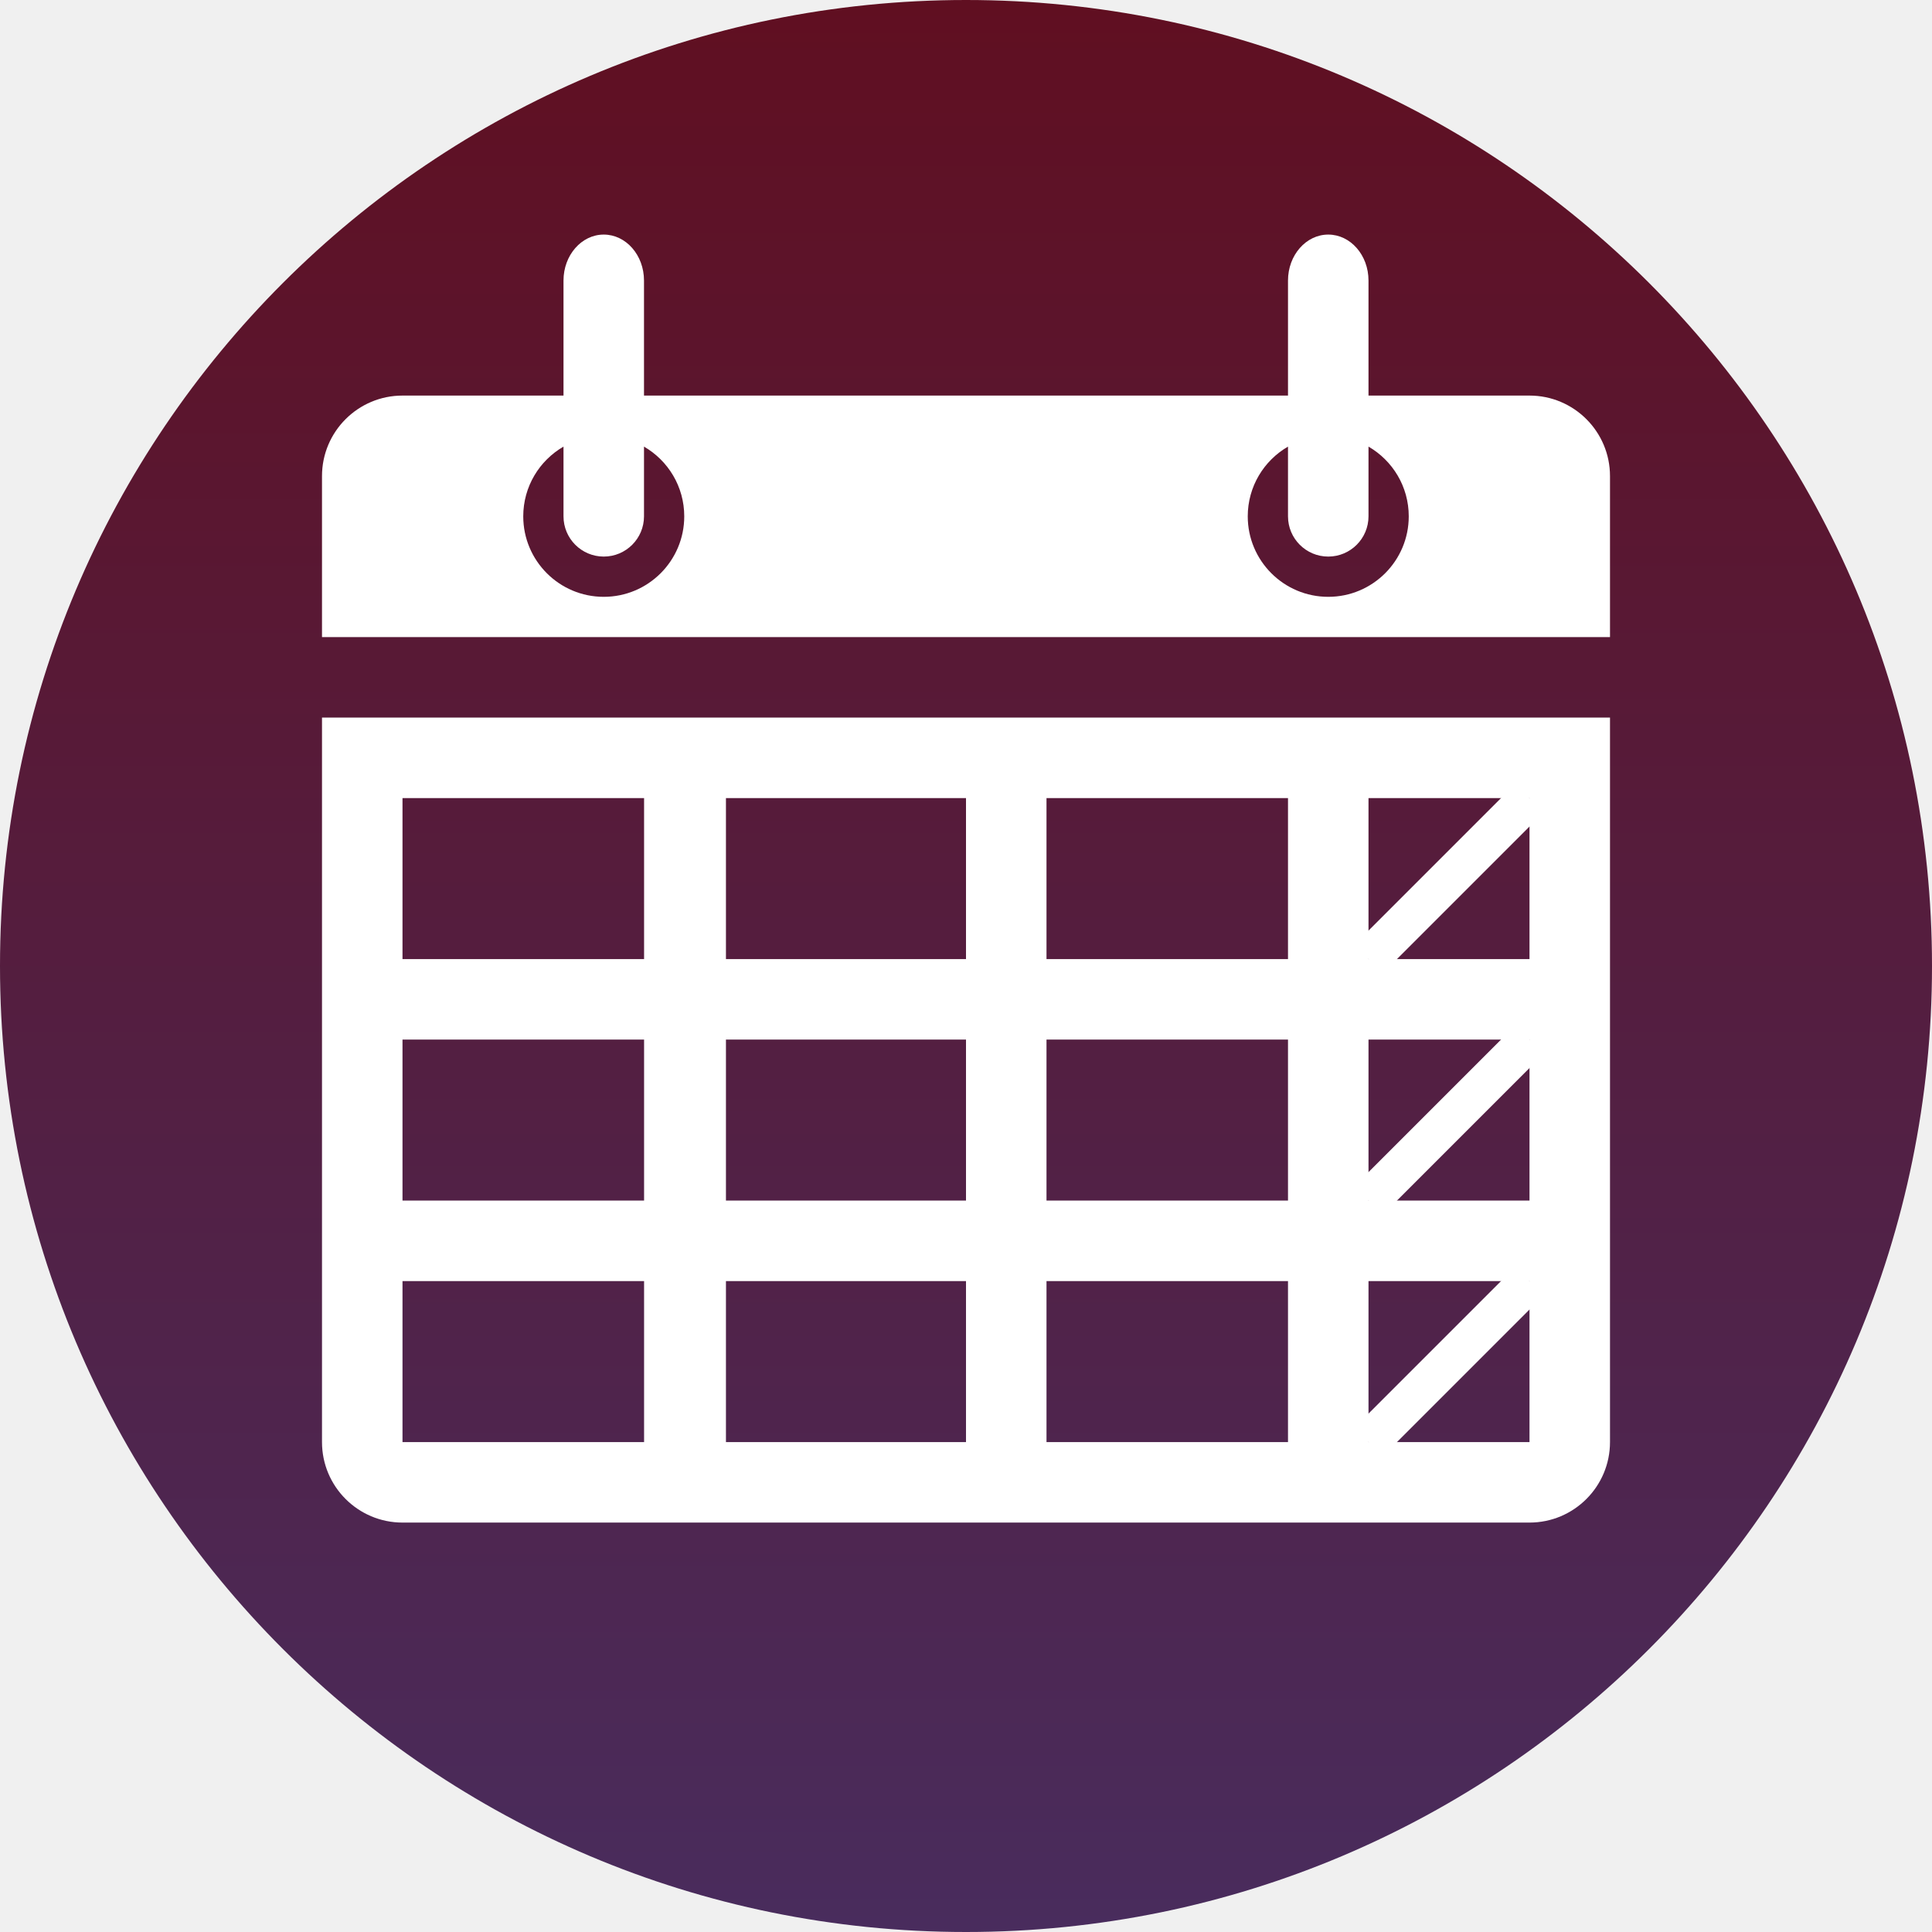
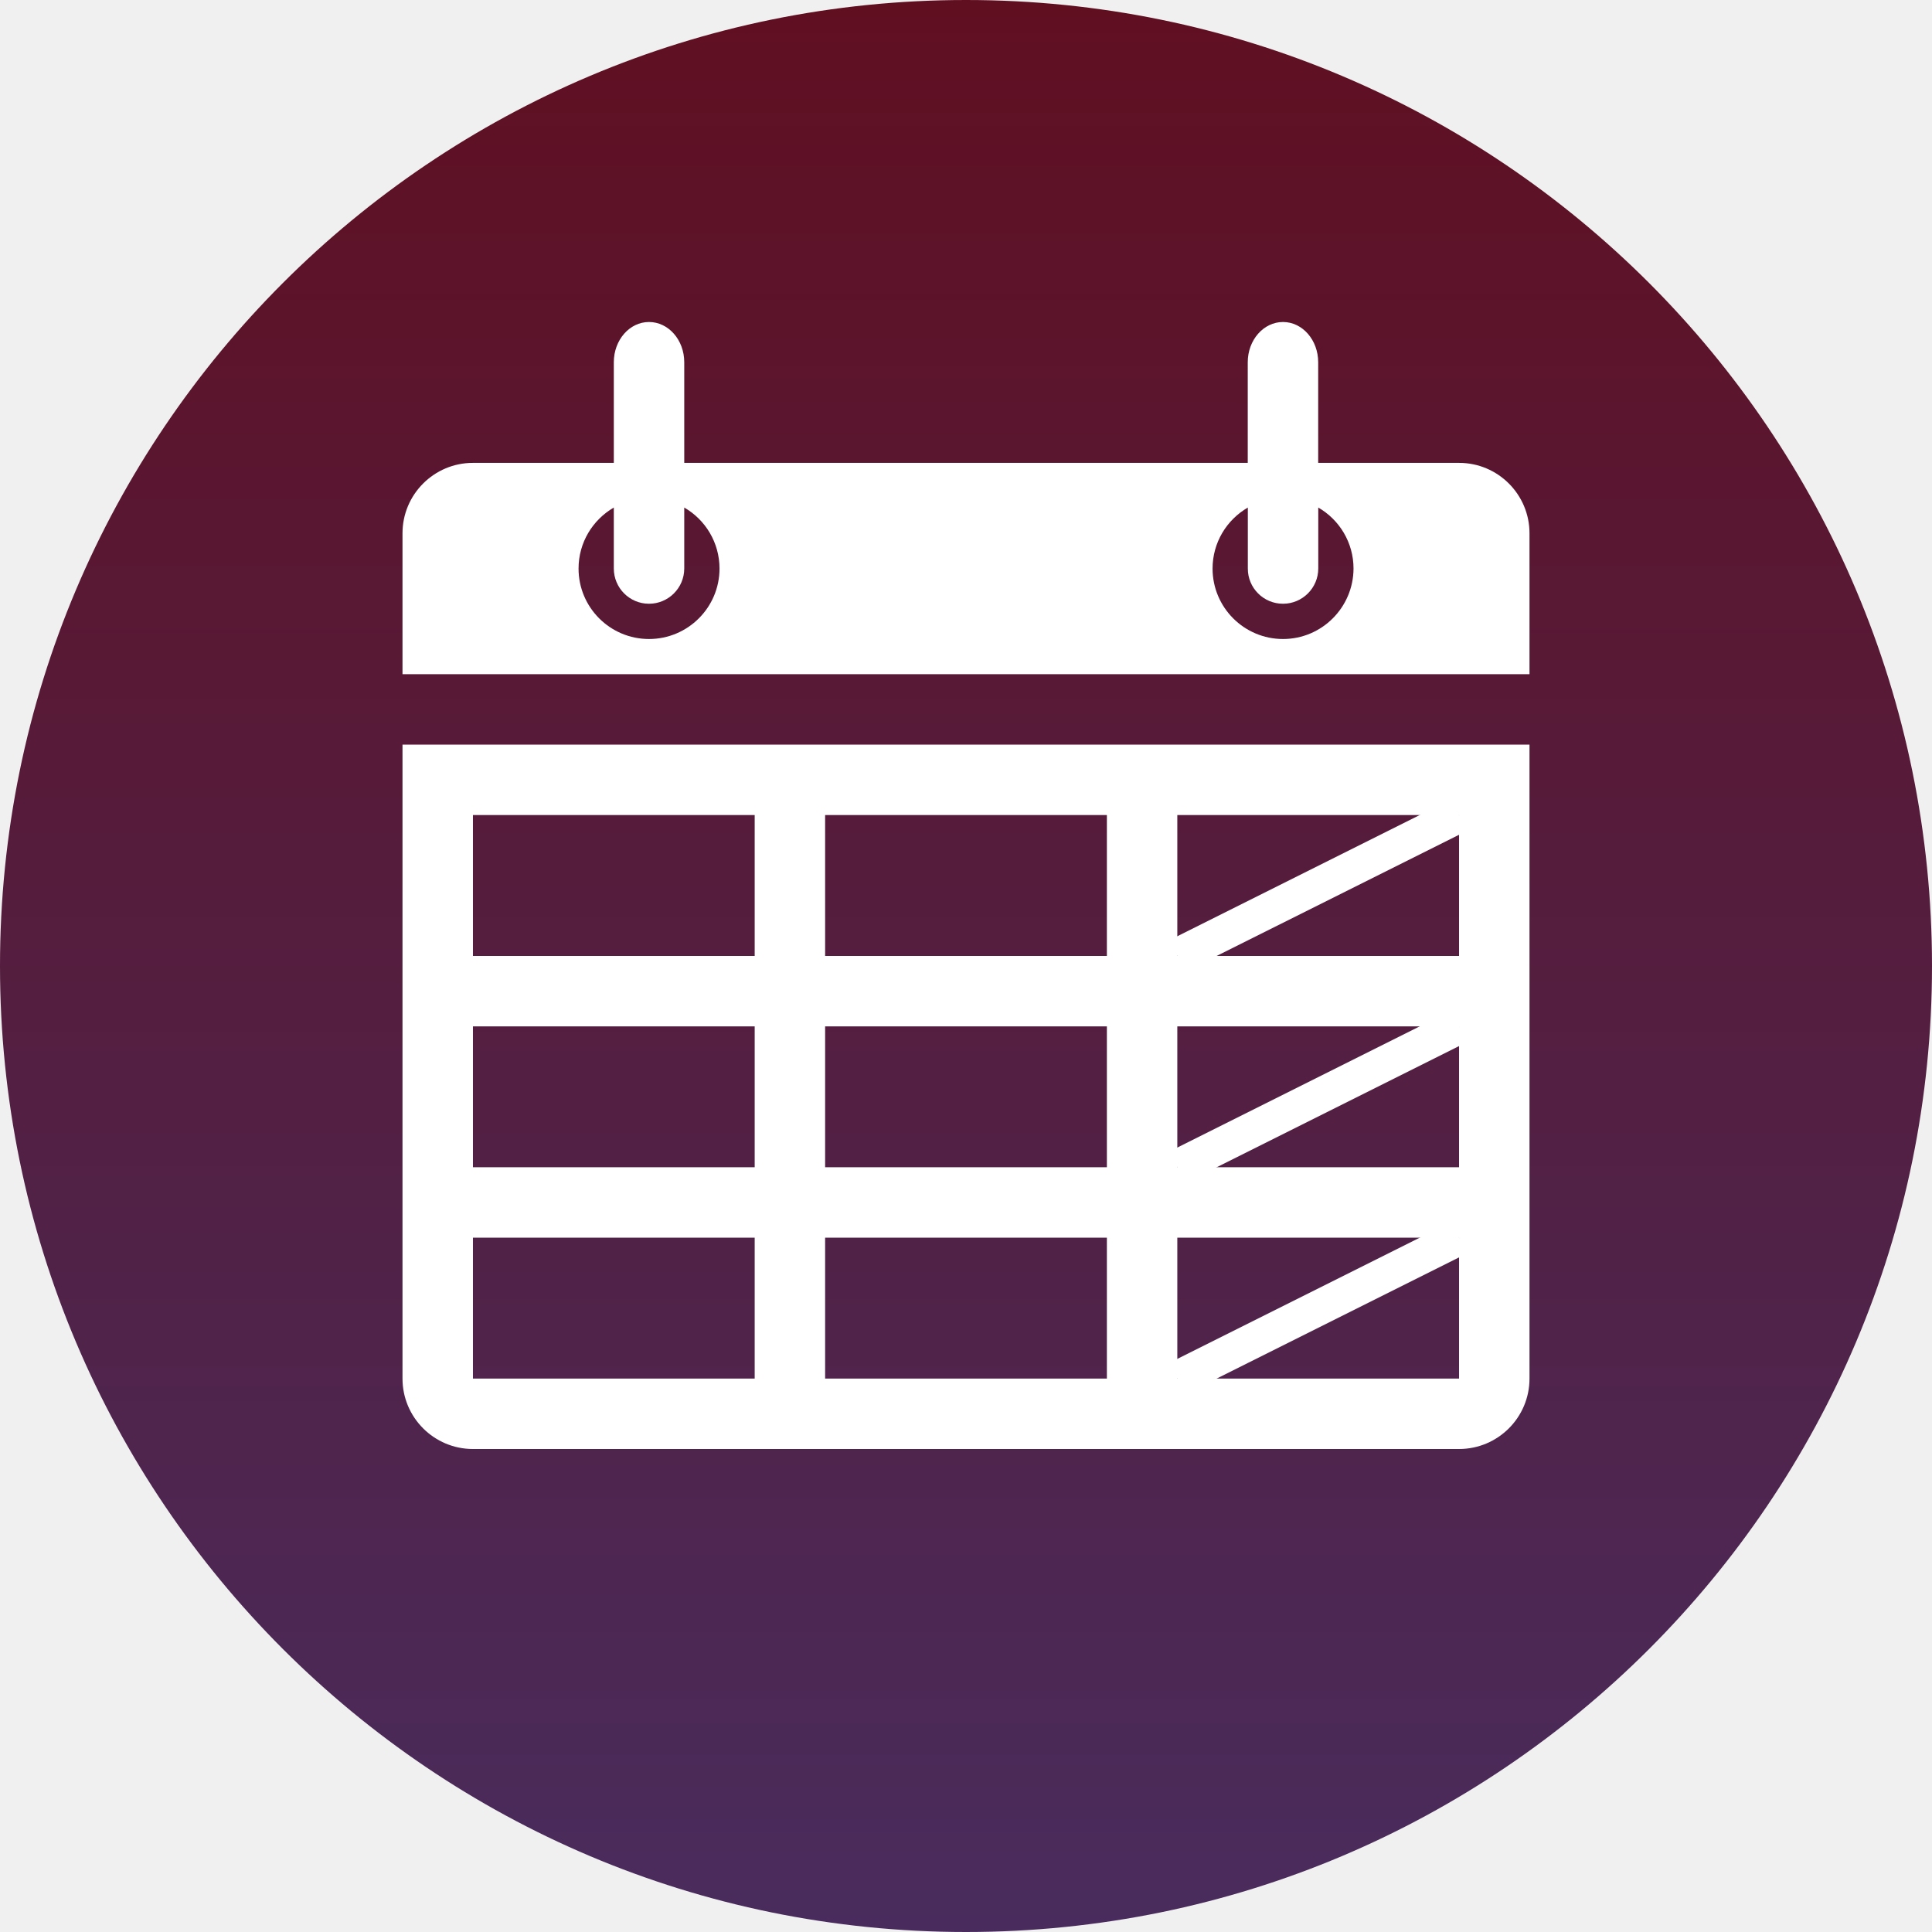
<svg xmlns="http://www.w3.org/2000/svg" version="1.1" id="Layer_1" x="0px" y="0px" width="24px" height="24px" viewBox="0 0 24 24" style="enable-background:new 0 0 24 24;" xml:space="preserve">
  <style type="text/css">
	.st0{fill:url(#SVGID_1_);}
	.st1{fill:#FFFFFF;}
</style>
  <linearGradient id="SVGID_1_" gradientUnits="userSpaceOnUse" x1="12" y1="24" x2="12" y2="0" gradientTransform="matrix(1 0 0 -1 0 24)">
    <stop offset="0" style="stop-color:#600F21" />
    <stop offset="1" style="stop-color:#492C5D" />
  </linearGradient>
  <circle class="st0" cx="12" cy="12" r="12" />
  <g>
-     <g>
-       <path class="st1" d="M19,4.914h-2V3.485c0-0.316-0.224-0.571-0.5-0.571S16,3.17,16,3.485v1.429H8V3.485    c0-0.316-0.224-0.571-0.5-0.571S7,3.17,7,3.485v1.429H5c-0.552,0-1,0.448-1,1v2h16v-2    C20,5.362,19.552,4.914,19,4.914z M7.5,7.414c-0.552,0-1-0.448-1-1c0-0.37,0.201-0.693,0.5-0.866v0.866    c0,0.276,0.224,0.5,0.5,0.5s0.5-0.224,0.5-0.5V5.548c0.299,0.173,0.5,0.496,0.5,0.866    C8.5,6.966,8.052,7.414,7.5,7.414z M16.5,7.414c-0.552,0-1-0.448-1-1c0-0.37,0.201-0.693,0.5-0.866v0.866    c0,0.276,0.224,0.5,0.5,0.5s0.5-0.224,0.5-0.5V5.548c0.299,0.173,0.5,0.496,0.5,0.866    C17.5,6.966,17.052,7.414,16.5,7.414z" />
-       <path class="st1" d="M4,17.914c0,0.552,0.448,1,1,1h14c0.552,0,1-0.448,1-1v-9H4V17.914z M17,9.914h2v2h-2V9.914z     M17,12.914h2v2h-2V12.914z M17,15.914h2v2h-2V15.914z M13,9.914h3v2h-3V9.914z M13,12.914h3v2h-3V12.914z     M13,15.914h3v2h-3V15.914z M9.018,9.914H12v2H9.018V9.914z M9.018,12.914H12v2H9.018V12.914z     M9.018,15.914H12v2H9.018V15.914z M5,9.914h3.001v2H5V9.914z M5,12.914h3.001v2H5V12.914z M5,15.914    h3.001v2H5V15.914z" />
-     </g>
-     <rect x="16.586" y="10.664" transform="matrix(0.70711 -0.70711 0.70711 0.70711 -2.44554 15.92467)" class="st1" width="2.828" height="0.5" />
-     <rect x="16.586" y="13.664" transform="matrix(0.70711 -0.70711 0.70711 0.70711 -4.56686 16.80334)" class="st1" width="2.828" height="0.5" />
-     <rect x="16.586" y="16.664" transform="matrix(0.70711 -0.70711 0.70711 0.70711 -6.68818 17.68202)" class="st1" width="2.828" height="0.5" />
+     <path class="st1" d="M5,17.125C5,17.608,5.392,18,5.875,18h12.25C18.608,18,19,17.608,19,17.125V9.25H5V17.125z M14.625,10.125h3.5   v1.75h-3.5V10.125z M14.625,12.75h3.5v1.75h-3.5V12.75z M14.625,15.375h3.5v1.75h-3.5V15.375z M10.25,10.125h3.5v1.75h-3.5V10.125z    M10.25,12.75h3.5v1.75h-3.5V12.75z M10.25,15.375h3.5v1.75h-3.5V15.375z M5.875,10.125h3.5v1.75h-3.5V10.125z M5.875,12.75h3.5   v1.75h-3.5V12.75z M5.875,15.375h3.5v1.75h-3.5V15.375z M18.125,5.75h-1.75V4.5C16.375,4.223,16.179,4,15.938,4   C15.696,4,15.5,4.224,15.5,4.5V5.75h-7V4.5C8.5,4.223,8.304,4,8.062,4S7.625,4.224,7.625,4.5V5.75h-1.75   C5.392,5.75,5,6.142,5,6.625v1.75h14v-1.75C19,6.142,18.608,5.75,18.125,5.75z M8.062,7.938c-0.483,0-0.875-0.392-0.875-0.875   c0-0.324,0.176-0.606,0.438-0.758V7.062C7.625,7.304,7.821,7.5,8.062,7.5S8.5,7.304,8.5,7.062V6.305   c0.262,0.151,0.438,0.434,0.438,0.758C8.938,7.545,8.546,7.938,8.062,7.938z M15.938,7.938   c-0.483,0-0.875-0.392-0.875-0.875c0-0.324,0.176-0.606,0.438-0.758V7.062C15.5,7.304,15.696,7.5,15.938,7.5   c0.241,0,0.438-0.196,0.438-0.438V6.305c0.262,0.151,0.438,0.434,0.438,0.758   C16.812,7.545,16.421,7.938,15.938,7.938z" />
+     <polygon class="st1" points="14.722,12.071 14.528,11.679 18.028,9.929 18.222,10.321  " />
+     <polygon class="st1" points="14.722,14.696 14.528,14.304 18.028,12.554 18.222,12.946  " />
+     <polygon class="st1" points="14.722,17.321 14.528,16.929 18.028,15.179 18.222,15.571  " />
  </g>
</svg>
